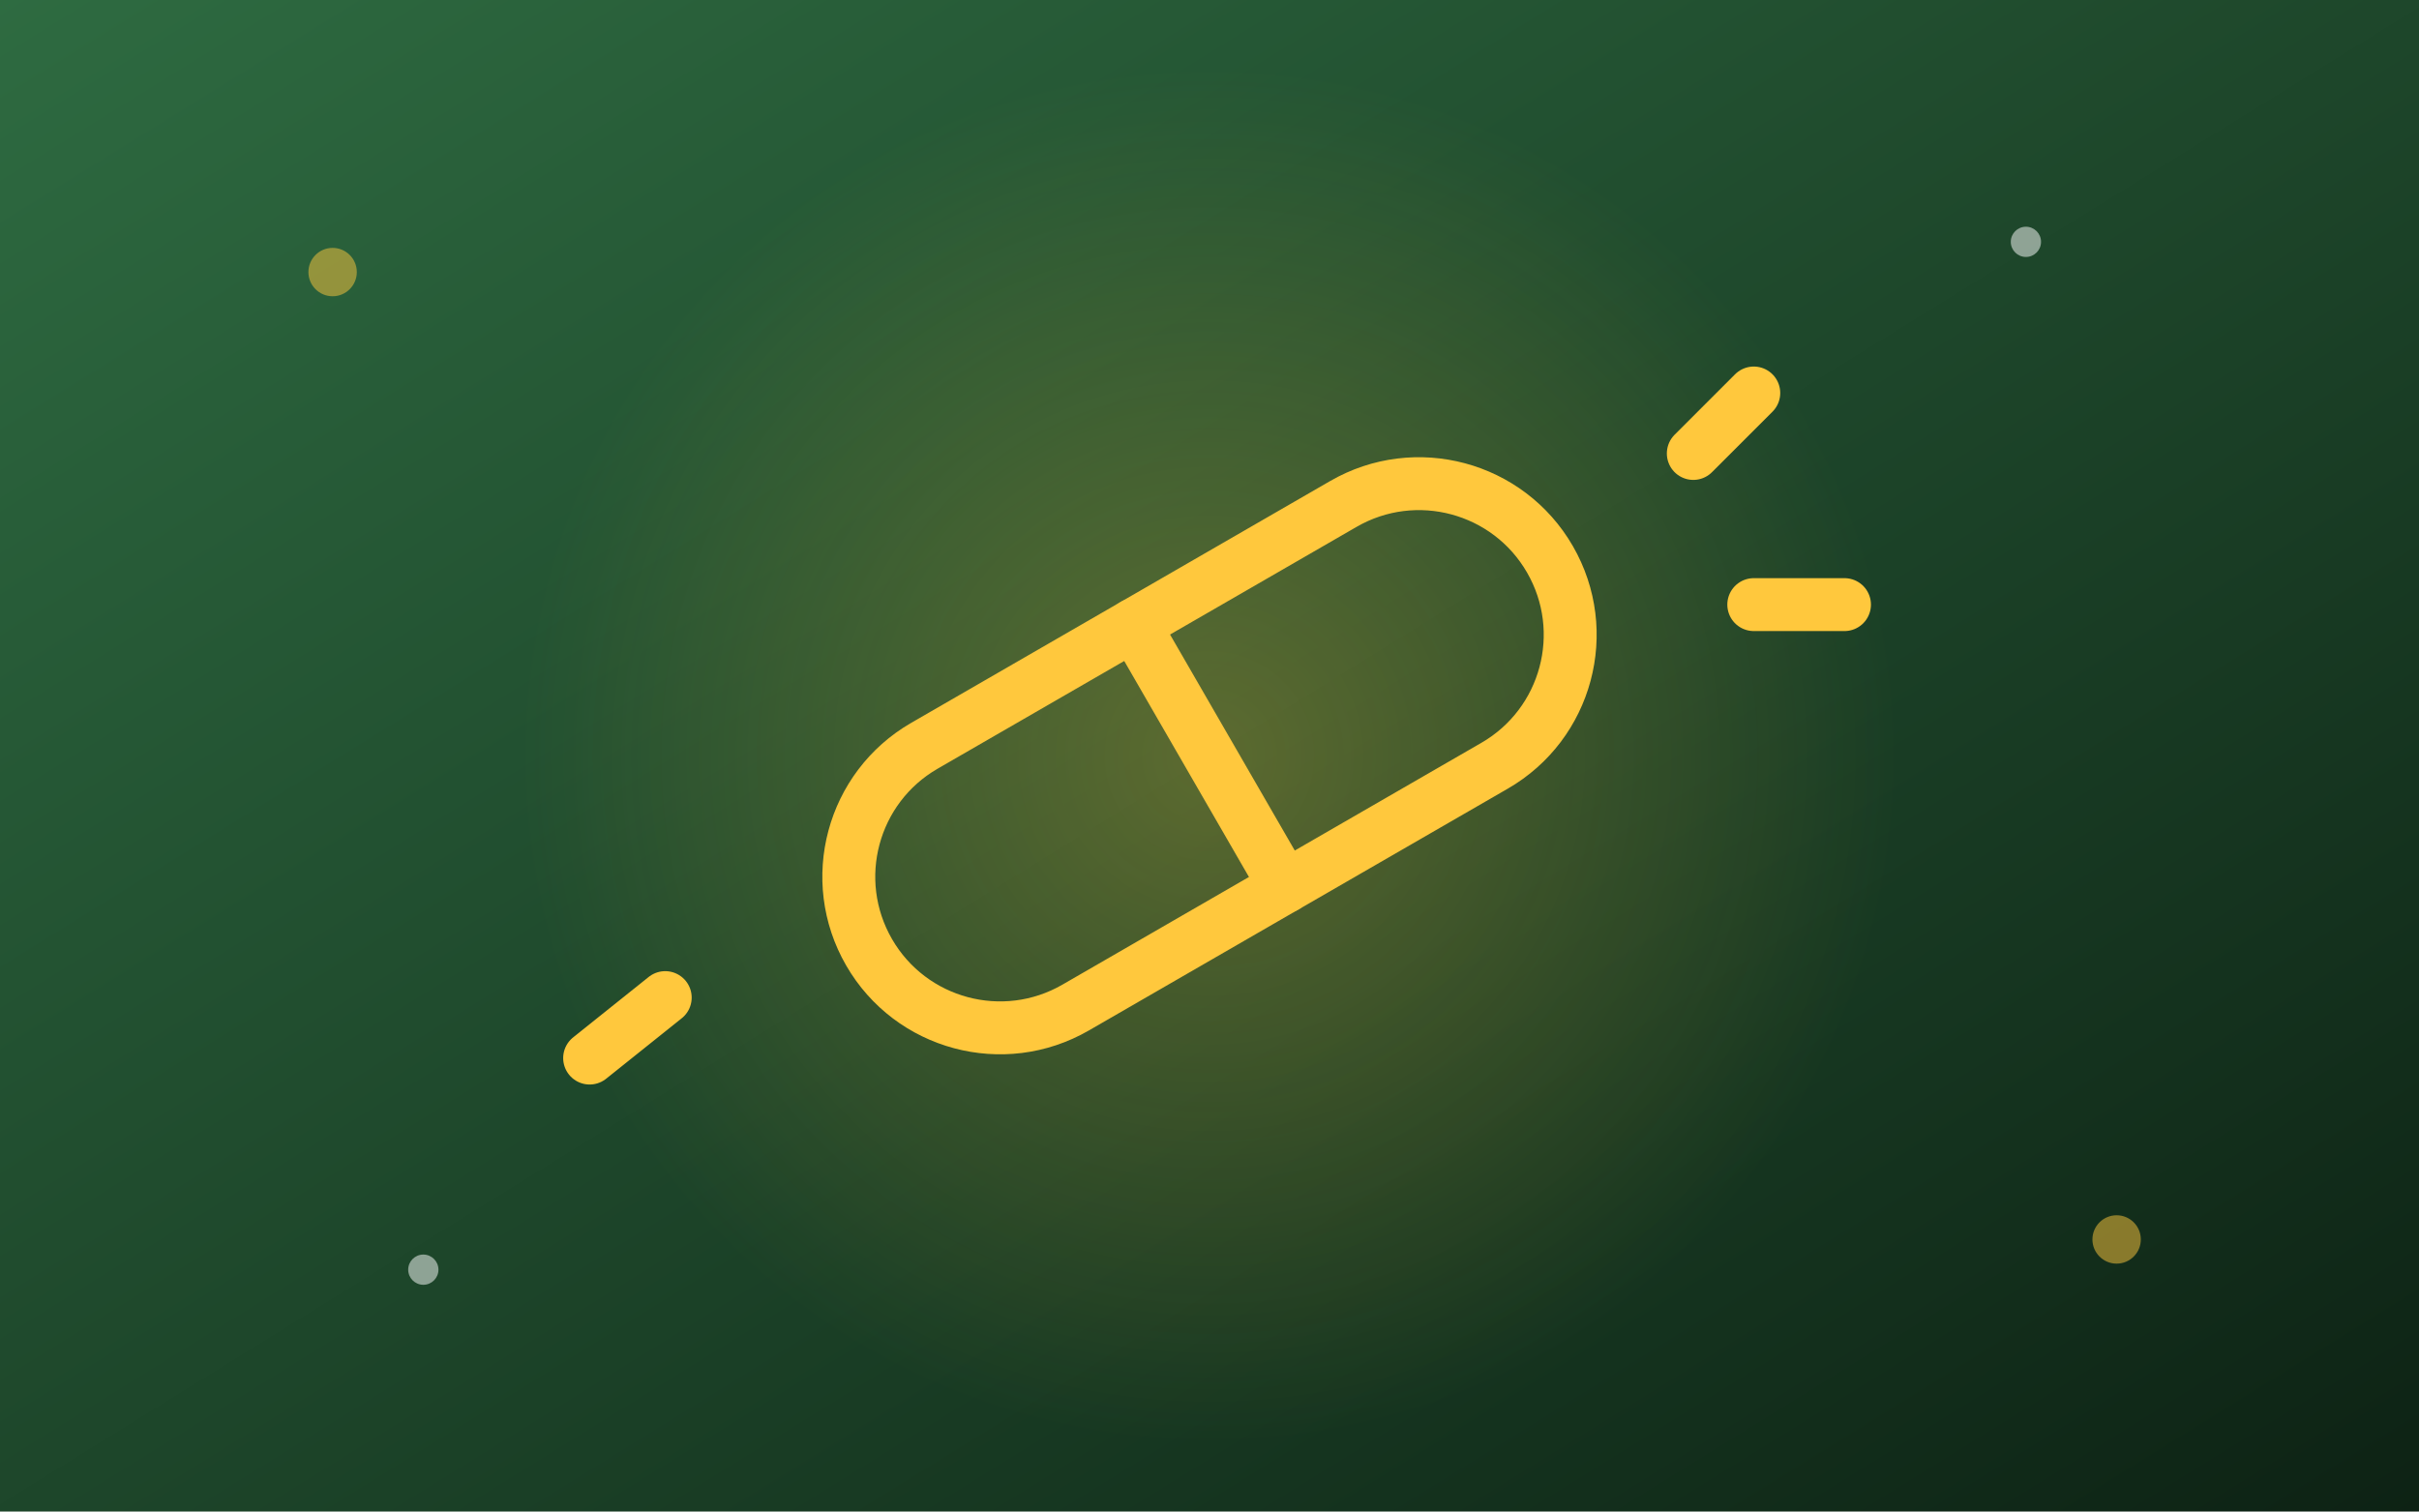
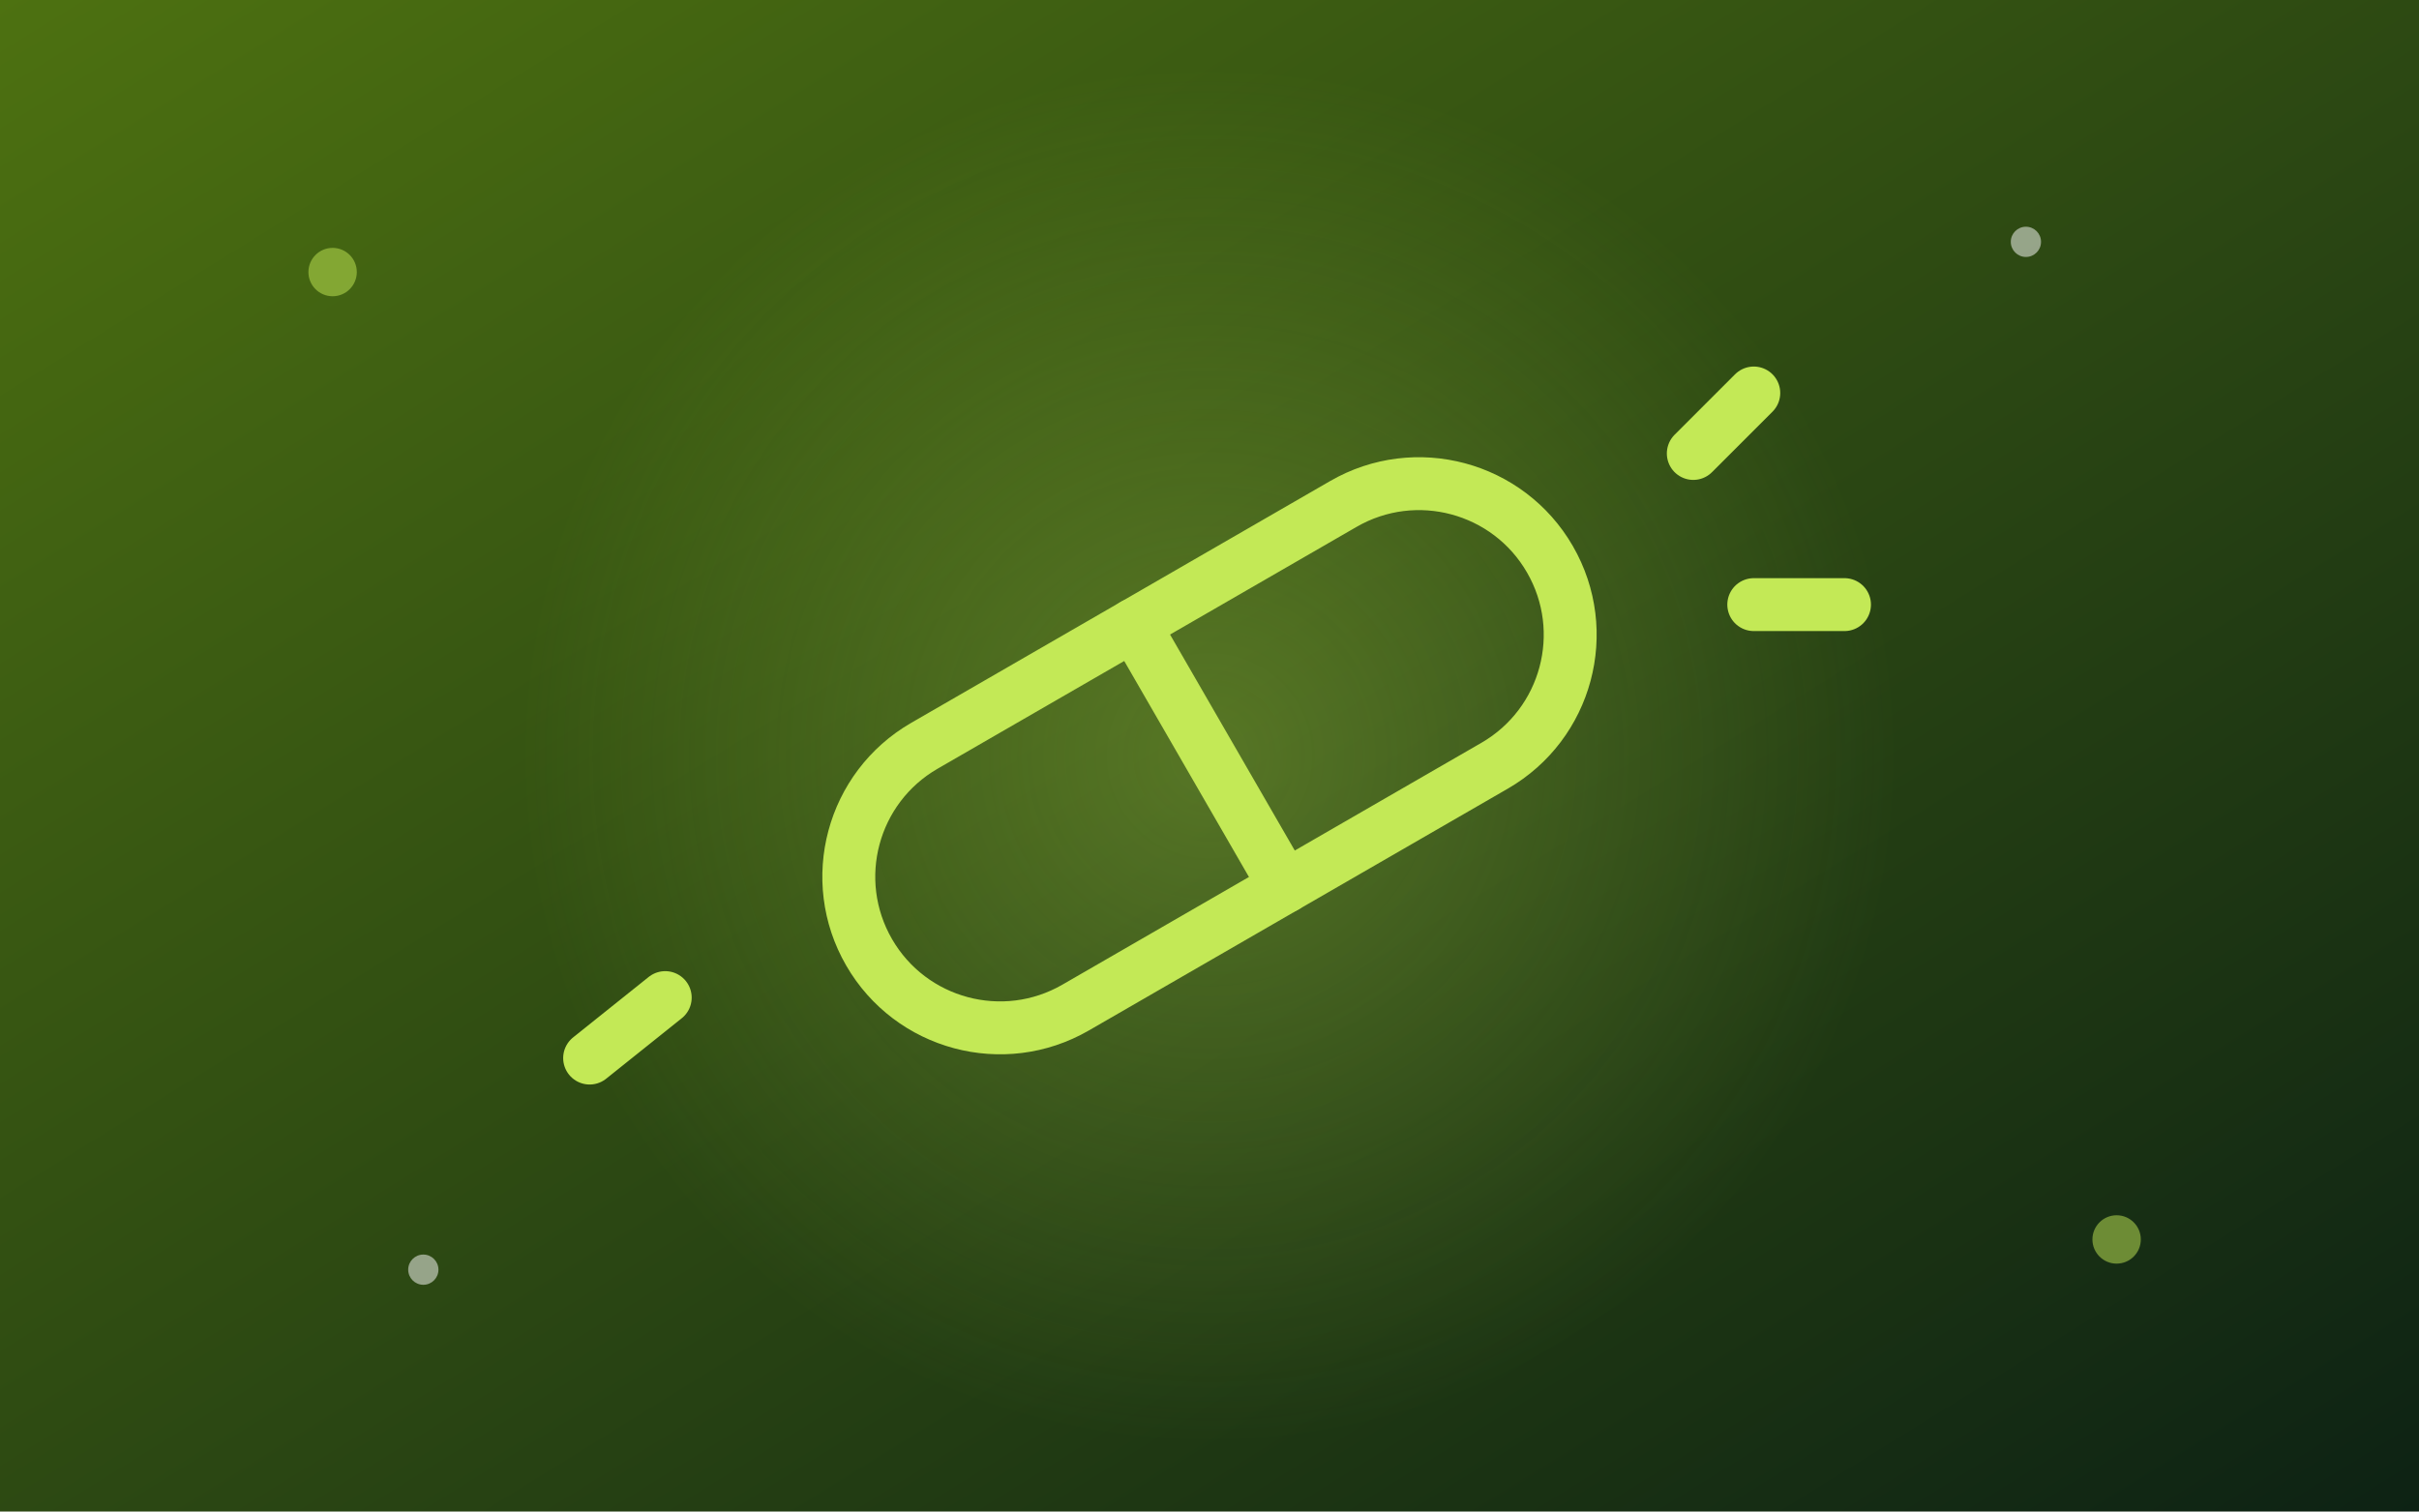
<svg xmlns="http://www.w3.org/2000/svg" viewBox="0 0 160 100" role="img" aria-hidden="true">
  <defs>
    <linearGradient id="f" x1="0" y1="0" x2="1" y2="1">
-       <stop offset="0" stop-color="#2e6b41" />
+       <stop offset="0" stop-color="#4d7111" />
      <stop offset="1" stop-color="#0d2214" />
    </linearGradient>
    <radialGradient id="l" cx="0.5" cy="0.5" r="0.5">
-       <stop offset="0" stop-color="#ffc83d" stop-opacity="0.28" />
-       <stop offset="1" stop-color="#ffc83d" stop-opacity="0" />
+       <stop offset="0" stop-color="#c3e956" stop-opacity="0.28" />
+       <stop offset="1" stop-color="#c3e956" stop-opacity="0" />
    </radialGradient>
  </defs>
  <rect width="160" height="100" fill="url(#f)" />
  <circle cx="80" cy="50" r="46" fill="url(#l)" />
-   <circle cx="22" cy="18" r="1.6" fill="#ffc83d" opacity="0.5" />
-   <circle cx="140" cy="82" r="1.6" fill="#ffc83d" opacity="0.5" />
+   <circle cx="22" cy="18" r="1.6" fill="#c3e956" opacity="0.5" />
+   <circle cx="140" cy="82" r="1.6" fill="#c3e956" opacity="0.5" />
  <circle cx="134" cy="16" r="1" fill="#fff" opacity="0.5" />
  <circle cx="28" cy="84" r="1" fill="#fff" opacity="0.5" />
-   <g fill="none" stroke="#ffc83d" stroke-width="3.5" stroke-linecap="round" stroke-linejoin="round">
+   <g fill="none" stroke="#c3e956" stroke-width="3.5" stroke-linecap="round" stroke-linejoin="round">
    <g transform="rotate(-30 80 50)">
      <rect x="54" y="40" width="52" height="20" rx="10" />
      <path d="M80 40v20" />
    </g>
    <path d="M112 30l4-4M116 40h6M44 66l-5 4" />
  </g>
</svg>
